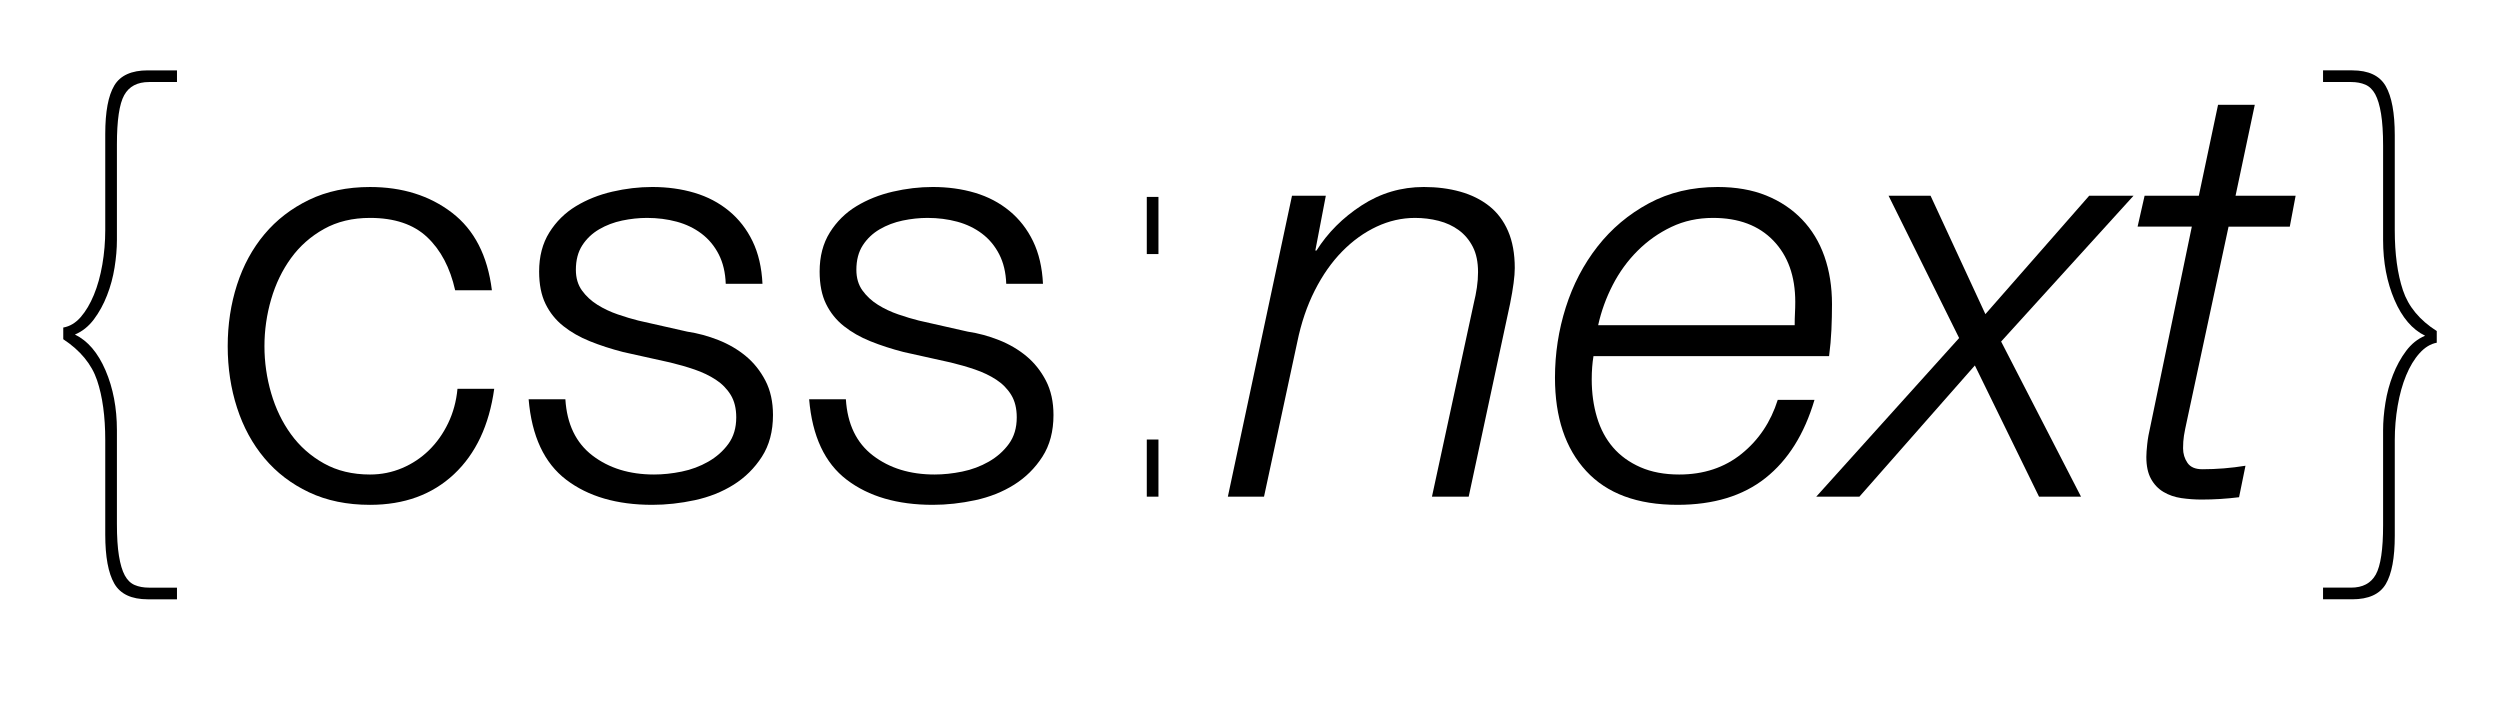
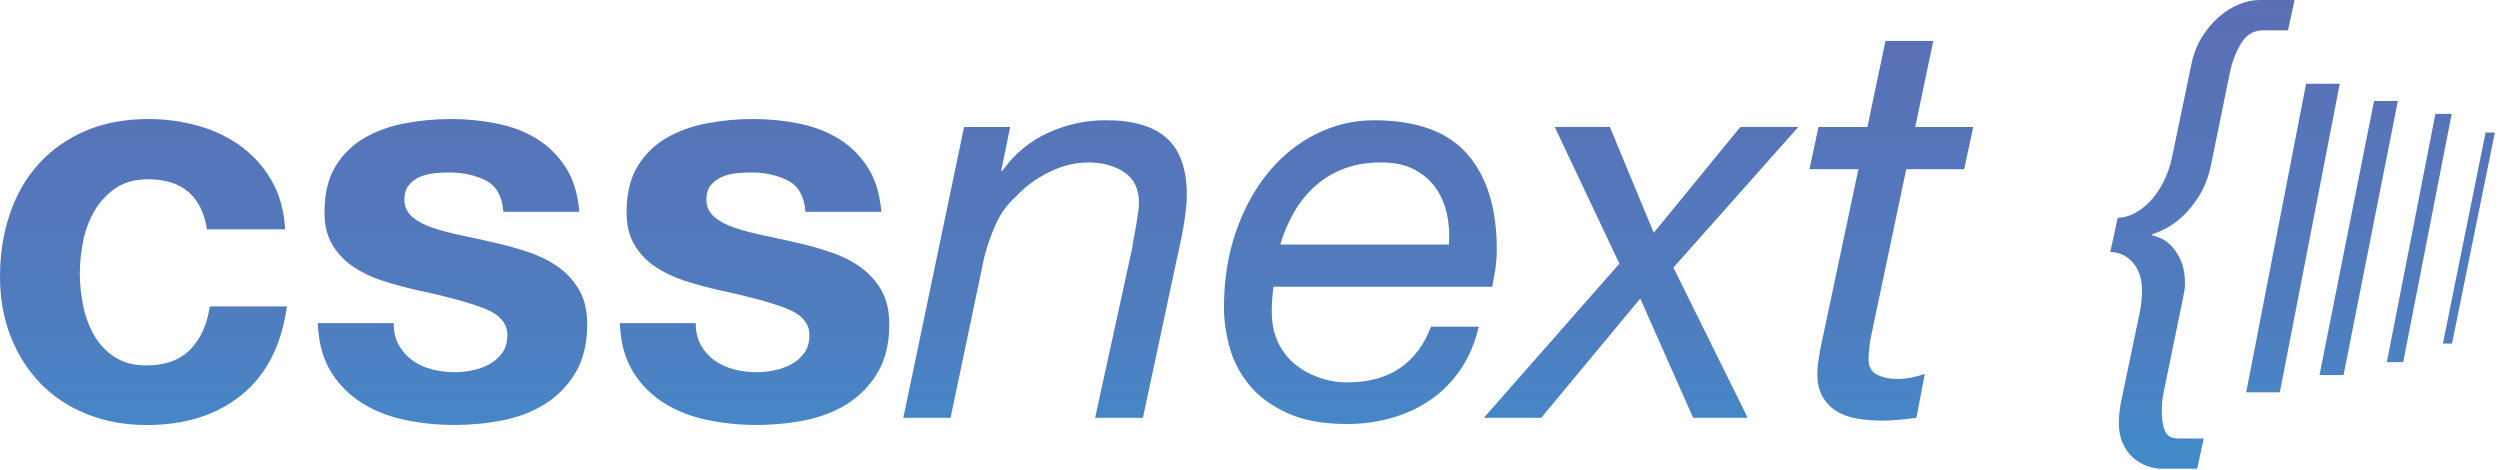
- <svg xmlns="http://www.w3.org/2000/svg" version="1.1" id="cssnext" x="0px" y="0px" width="512px" height="145px" viewBox="0 0 512 145" enable-background="new 0 0 512 145" xml:space="preserve">
-   <g enable-background="new    ">
-     <path d="M23.407,119.514c-1.235-2.15-1.852-5.494-1.852-10.033V90.132c0-4.854-0.558-8.938-1.672-12.241   c-1.116-3.304-3.424-6.109-6.927-8.42v-2.389c1.353-0.239,2.547-0.956,3.583-2.15c1.034-1.194,1.93-2.705,2.688-4.538   c0.756-1.831,1.333-3.9,1.731-6.211c0.397-2.308,0.597-4.657,0.597-7.046V27.429c0-4.538,0.616-7.842,1.852-9.913   c1.233-2.069,3.523-3.105,6.867-3.105h5.972V16.8h-5.733c-2.389,0-4.081,0.896-5.076,2.688c-0.997,1.792-1.493,5.156-1.493,10.092   v19.588c0,1.752-0.16,3.624-0.478,5.613c-0.319,1.991-0.836,3.902-1.553,5.732c-0.716,1.833-1.612,3.464-2.687,4.897   c-1.075,1.433-2.37,2.469-3.882,3.104c2.627,1.275,4.718,3.724,6.271,7.345c1.553,3.625,2.329,7.703,2.329,12.242v19.229   c0,2.628,0.138,4.796,0.418,6.51c0.278,1.711,0.675,3.045,1.194,4.001c0.517,0.955,1.194,1.612,2.03,1.971   c0.836,0.357,1.81,0.537,2.926,0.537h5.733v2.39h-5.972C26.93,122.736,24.64,121.662,23.407,119.514z" />
+ <svg xmlns="http://www.w3.org/2000/svg" version="1.1" id="Layer_1" x="0px" y="0px" width="256px" height="48.102px" viewBox="0 0 256 48.102" enable-background="new 0 0 256 48.102" xml:space="preserve">
+   <g>
+     <linearGradient id="SVGID_1_" gradientUnits="userSpaceOnUse" x1="14.688" y1="49.102" x2="14.688" y2="1.099" gradientTransform="matrix(1 0 0 -1 0 49.1011)">
+       <stop offset="0" style="stop-color:#5B6FB5" />
+       <stop offset="0.675" style="stop-color:#4F7DBF" />
+       <stop offset="1" style="stop-color:#428BCA" />
+     </linearGradient>
+     <path fill="url(#SVGID_1_)" d="M15.143,18.359c-1.305,0-2.4,0.297-3.279,0.893c-0.886,0.596-1.608,1.362-2.162,2.302   c-0.558,0.944-0.952,1.98-1.182,3.112c-0.229,1.137-0.344,2.252-0.344,3.371c0,1.069,0.115,2.166,0.344,3.276   c0.229,1.121,0.605,2.129,1.123,3.029c0.523,0.904,1.222,1.641,2.102,2.217c0.884,0.577,1.959,0.862,3.23,0.862   c1.954,0,3.462-0.548,4.521-1.64c1.053-1.098,1.718-2.564,1.988-4.407h7.892c-0.541,3.952-2.075,6.965-4.608,9.042   c-2.538,2.072-5.78,3.107-9.738,3.107c-2.227,0-4.272-0.37-6.133-1.12c-1.864-0.746-3.451-1.795-4.753-3.142   c-1.302-1.345-2.323-2.947-3.05-4.808C0.361,32.594,0,30.551,0,28.318c0-2.301,0.335-4.442,1.008-6.42   c0.671-1.979,1.66-3.685,2.968-5.128c1.304-1.444,2.897-2.559,4.776-3.371c1.882-0.806,4.036-1.209,6.453-1.209   c1.766,0,3.464,0.235,5.098,0.694c1.63,0.457,3.091,1.161,4.377,2.1c1.285,0.941,2.332,2.114,3.139,3.515s1.269,3.061,1.383,4.983   h-8.007C20.653,20.068,18.638,18.359,15.143,18.359z" />
+     <linearGradient id="SVGID_2_" gradientUnits="userSpaceOnUse" x1="46.338" y1="49.1" x2="46.338" y2="1.098" gradientTransform="matrix(1 0 0 -1 0 49.1011)">
+       <stop offset="0" style="stop-color:#5B6FB5" />
+       <stop offset="0.675" style="stop-color:#4F7DBF" />
+       <stop offset="1" style="stop-color:#428BCA" />
+     </linearGradient>
+     <path fill="url(#SVGID_2_)" d="M40.864,35.379c0.361,0.637,0.834,1.152,1.411,1.556c0.574,0.403,1.238,0.704,1.988,0.896   c0.748,0.188,1.525,0.282,2.332,0.282c0.577,0,1.182-0.062,1.813-0.202c0.636-0.131,1.21-0.342,1.73-0.632   c0.52-0.287,0.952-0.671,1.296-1.154c0.347-0.473,0.518-1.078,0.518-1.814c0-1.228-0.815-2.146-2.449-2.761   c-1.631-0.614-3.907-1.233-6.825-1.847c-1.19-0.264-2.353-0.587-3.485-0.948c-1.134-0.365-2.143-0.849-3.023-1.443   c-0.884-0.596-1.594-1.341-2.133-2.245c-0.539-0.902-0.807-2.005-0.807-3.312c0-1.918,0.374-3.495,1.123-4.722   c0.75-1.228,1.74-2.198,2.968-2.911c1.228-0.708,2.609-1.209,4.148-1.496c1.536-0.291,3.11-0.437,4.723-0.437   c1.611,0,3.178,0.155,4.695,0.461c1.517,0.307,2.871,0.827,4.059,1.554c1.188,0.728,2.178,1.698,2.964,2.907   c0.788,1.208,1.259,2.739,1.413,4.58h-7.776c-0.114-1.575-0.712-2.64-1.783-3.198c-1.076-0.552-2.347-0.834-3.802-0.834   c-0.462,0-0.961,0.028-1.498,0.083c-0.541,0.061-1.031,0.183-1.47,0.375c-0.44,0.192-0.815,0.473-1.123,0.836   c-0.308,0.364-0.462,0.856-0.462,1.47c0,0.729,0.27,1.324,0.806,1.787c0.539,0.457,1.242,0.834,2.102,1.121   c0.865,0.292,1.854,0.55,2.967,0.779c1.114,0.228,2.248,0.483,3.399,0.748c1.19,0.265,2.35,0.596,3.484,0.981   c1.132,0.38,2.141,0.891,3.024,1.522c0.883,0.639,1.594,1.426,2.132,2.358c0.539,0.947,0.807,2.11,0.807,3.488   c0,1.959-0.396,3.6-1.182,4.927c-0.785,1.327-1.814,2.387-3.08,3.197c-1.269,0.807-2.718,1.369-4.35,1.701   c-1.631,0.324-3.293,0.483-4.981,0.483c-1.729,0-3.419-0.168-5.067-0.516c-1.653-0.348-3.121-0.924-4.407-1.729   c-1.287-0.807-2.346-1.87-3.169-3.197c-0.825-1.322-1.277-2.986-1.352-4.983h7.774C40.313,33.991,40.499,34.746,40.864,35.379z" />
+     <linearGradient id="SVGID_3_" gradientUnits="userSpaceOnUse" x1="77.273" y1="49.1" x2="77.273" y2="1.098" gradientTransform="matrix(1 0 0 -1 0 49.1011)">
+       <stop offset="0" style="stop-color:#5B6FB5" />
+       <stop offset="0.675" style="stop-color:#4F7DBF" />
+       <stop offset="1" style="stop-color:#428BCA" />
+     </linearGradient>
+     <path fill="url(#SVGID_3_)" d="M71.794,35.379c0.361,0.637,0.834,1.152,1.411,1.556c0.577,0.403,1.238,0.704,1.987,0.896   c0.748,0.188,1.525,0.282,2.332,0.282c0.577,0,1.182-0.062,1.814-0.202c0.638-0.131,1.209-0.342,1.732-0.632   c0.518-0.287,0.949-0.671,1.296-1.154c0.344-0.473,0.518-1.078,0.518-1.814c0-1.228-0.815-2.146-2.452-2.761   c-1.631-0.614-3.907-1.233-6.825-1.847c-1.19-0.264-2.353-0.587-3.484-0.948c-1.133-0.365-2.141-0.849-3.024-1.443   c-0.884-0.596-1.594-1.341-2.13-2.245c-0.541-0.902-0.807-2.005-0.807-3.312c0-1.918,0.37-3.495,1.123-4.722   c0.748-1.228,1.737-2.198,2.965-2.911c1.23-0.708,2.611-1.209,4.148-1.496c1.535-0.291,3.111-0.437,4.722-0.437   c1.612,0,3.179,0.155,4.695,0.461c1.516,0.307,2.871,0.827,4.062,1.554c1.188,0.728,2.177,1.698,2.962,2.907   c0.788,1.208,1.259,2.739,1.413,4.58h-7.774c-0.115-1.575-0.712-2.64-1.787-3.198c-1.075-0.552-2.346-0.834-3.801-0.834   c-0.462,0-0.961,0.028-1.498,0.083c-0.539,0.061-1.029,0.183-1.47,0.375c-0.438,0.192-0.816,0.473-1.123,0.836   c-0.308,0.364-0.461,0.856-0.461,1.47c0,0.729,0.269,1.324,0.806,1.787c0.541,0.457,1.243,0.834,2.103,1.121   c0.866,0.292,1.855,0.55,2.967,0.779c1.114,0.228,2.25,0.483,3.399,0.748c1.19,0.265,2.353,0.596,3.484,0.981   c1.132,0.38,2.141,0.891,3.024,1.522c0.883,0.639,1.593,1.426,2.135,2.358c0.537,0.947,0.807,2.11,0.807,3.488   c0,1.959-0.396,3.6-1.182,4.927c-0.788,1.327-1.814,2.387-3.082,3.197c-1.269,0.807-2.717,1.369-4.35,1.701   c-1.632,0.324-3.293,0.483-4.979,0.483c-1.731,0-3.422-0.168-5.069-0.516c-1.653-0.348-3.12-0.924-4.407-1.729   c-1.288-0.807-2.346-1.87-3.169-3.197c-0.825-1.322-1.277-2.986-1.35-4.983h7.772C71.245,33.991,71.427,34.746,71.794,35.379z" />
+     <linearGradient id="SVGID_4_" gradientUnits="userSpaceOnUse" x1="107.016" y1="49.101" x2="107.016" y2="1.099" gradientTransform="matrix(1 0 0 -1 0 49.1011)">
+       <stop offset="0" style="stop-color:#5B6FB5" />
+       <stop offset="0.675" style="stop-color:#4F7DBF" />
+       <stop offset="1" style="stop-color:#428BCA" />
+     </linearGradient>
+     <path fill="url(#SVGID_4_)" d="M103.443,13.001l-0.921,4.495h0.115c1.23-1.729,2.784-3.023,4.666-3.885   c1.88-0.868,3.858-1.299,5.932-1.299c2.804,0,4.886,0.614,6.251,1.843c1.359,1.232,2.044,3.168,2.044,5.822   c0,0.651-0.078,1.496-0.229,2.532c-0.155,1.038-0.366,2.135-0.638,3.286l-3.629,16.991h-4.896l3.802-17.395   c0.04-0.31,0.096-0.665,0.173-1.068c0.075-0.404,0.153-0.826,0.229-1.263c0.08-0.438,0.148-0.865,0.202-1.269   c0.059-0.402,0.086-0.739,0.086-1.007c0-1.42-0.499-2.466-1.497-3.138c-0.998-0.673-2.226-1.009-3.686-1.009   c-1.343,0-2.677,0.327-4.004,0.978c-1.325,0.651-2.447,1.476-3.368,2.474c-0.883,0.77-1.575,1.702-2.072,2.795   c-0.499,1.096-0.902,2.234-1.209,3.425l-3.457,16.477H92.5l6.22-29.779h4.722L103.443,13.001L103.443,13.001z" />
+     <linearGradient id="SVGID_5_" gradientUnits="userSpaceOnUse" x1="139.301" y1="49.102" x2="139.301" y2="1.098" gradientTransform="matrix(1 0 0 -1 0 49.1011)">
+       <stop offset="0" style="stop-color:#5B6FB5" />
+       <stop offset="0.675" style="stop-color:#4F7DBF" />
+       <stop offset="1" style="stop-color:#428BCA" />
+     </linearGradient>
+     <path fill="url(#SVGID_5_)" d="M130.23,31.953c0,1.147,0.211,2.179,0.633,3.084c0.424,0.899,0.998,1.65,1.729,2.246   c0.729,0.595,1.554,1.054,2.476,1.383c0.922,0.323,1.881,0.488,2.879,0.488c2.189,0,3.993-0.488,5.414-1.467   c1.423-0.98,2.478-2.392,3.169-4.233h4.895c-0.384,1.648-1,3.098-1.844,4.344c-0.846,1.252-1.863,2.288-3.051,3.113   c-1.19,0.83-2.518,1.449-3.976,1.871c-1.458,0.421-2.994,0.638-4.607,0.638c-2.456,0-4.503-0.376-6.134-1.125   c-1.634-0.749-2.93-1.706-3.888-2.878c-0.961-1.171-1.634-2.456-2.016-3.863c-0.384-1.396-0.577-2.751-0.577-4.059   c0-2.842,0.413-5.443,1.24-7.805c0.826-2.36,1.939-4.387,3.342-6.074c1.399-1.693,3.032-2.995,4.896-3.919   c1.858-0.919,3.809-1.384,5.846-1.384c4.378,0,7.574,1.153,9.59,3.46c2.017,2.302,3.023,5.545,3.023,9.729   c0,0.769-0.053,1.5-0.17,2.188c-0.115,0.693-0.211,1.251-0.287,1.673h-22.408C130.289,30.208,130.23,31.07,130.23,31.953z    M148.174,21.959c-0.21-1.017-0.595-1.919-1.149-2.707c-0.556-0.788-1.297-1.42-2.221-1.903c-0.92-0.478-2.053-0.716-3.399-0.716   c-1.419,0-2.696,0.221-3.827,0.659c-1.135,0.44-2.125,1.048-2.969,1.815c-0.843,0.769-1.554,1.662-2.131,2.681   c-0.577,1.018-1.039,2.1-1.384,3.253h17.281C148.451,24.002,148.385,22.976,148.174,21.959z" />
+     <linearGradient id="SVGID_6_" gradientUnits="userSpaceOnUse" x1="168.046" y1="49.1" x2="168.046" y2="1.099" gradientTransform="matrix(1 0 0 -1 0 49.1011)">
+       <stop offset="0" style="stop-color:#5B6FB5" />
+       <stop offset="0.675" style="stop-color:#4F7DBF" />
+       <stop offset="1" style="stop-color:#428BCA" />
+     </linearGradient>
+     <path fill="url(#SVGID_6_)" d="M159.204,13.001h5.646l4.493,10.833l8.868-10.833h5.936L171.358,27.4l7.604,15.381h-5.586   L167.96,30.57l-10.14,12.211h-5.874l13.881-15.784L159.204,13.001z" />
+     <linearGradient id="SVGID_7_" gradientUnits="userSpaceOnUse" x1="193.674" y1="49.102" x2="193.674" y2="1.099" gradientTransform="matrix(1 0 0 -1 0 49.1011)">
+       <stop offset="0" style="stop-color:#5B6FB5" />
+       <stop offset="0.675" style="stop-color:#4F7DBF" />
+       <stop offset="1" style="stop-color:#428BCA" />
+     </linearGradient>
+     <path fill="url(#SVGID_7_)" d="M202.058,13.001l-0.926,4.322H195.2l-3.687,17.512c-0.038,0.347-0.078,0.67-0.115,0.979   c-0.038,0.305-0.06,0.632-0.06,0.975c0,0.769,0.299,1.298,0.895,1.584c0.595,0.291,1.277,0.437,2.049,0.437   c0.499,0,0.977-0.053,1.438-0.146c0.461-0.099,0.921-0.221,1.382-0.375l-0.863,4.491c-0.575,0.08-1.149,0.146-1.728,0.202   c-0.579,0.06-1.149,0.088-1.729,0.088c-0.921,0-1.785-0.069-2.592-0.201c-0.807-0.136-1.507-0.384-2.104-0.75   c-0.595-0.361-1.076-0.853-1.438-1.467c-0.365-0.613-0.552-1.401-0.552-2.362c0-0.422,0.028-0.825,0.088-1.209   c0.056-0.384,0.125-0.806,0.201-1.266l3.918-18.492h-5.012l0.922-4.317h5.011l1.847-8.813h4.896l-1.848,8.813h5.938V13.001z" />
  </g>
-   <g enable-background="new    ">
-     <path d="M87.482,48.568c-2.788-2.627-6.688-3.941-11.705-3.941c-3.583,0-6.729,0.758-9.435,2.27   c-2.708,1.514-4.957,3.505-6.748,5.972c-1.792,2.469-3.146,5.275-4.061,8.42c-0.916,3.146-1.374,6.351-1.374,9.614   c0,3.267,0.458,6.471,1.374,9.615c0.915,3.146,2.27,5.953,4.061,8.42c1.792,2.47,4.04,4.461,6.748,5.973   c2.706,1.514,5.852,2.27,9.435,2.27c2.309,0,4.498-0.438,6.569-1.313c2.07-0.875,3.9-2.091,5.494-3.644   c1.592-1.553,2.906-3.402,3.941-5.554c1.034-2.149,1.672-4.497,1.911-7.047h7.524c-1.036,7.485-3.783,13.317-8.241,17.497   c-4.46,4.181-10.193,6.271-17.199,6.271c-4.699,0-8.858-0.856-12.481-2.567c-3.624-1.712-6.669-4.04-9.137-6.987   c-2.469-2.943-4.34-6.391-5.613-10.331c-1.274-3.94-1.911-8.14-1.911-12.601c0-4.458,0.637-8.658,1.911-12.6   c1.273-3.941,3.145-7.385,5.613-10.331c2.467-2.945,5.513-5.295,9.137-7.047c3.623-1.75,7.782-2.628,12.481-2.628   c6.608,0,12.201,1.753,16.781,5.256c4.578,3.504,7.304,8.799,8.181,15.885h-7.524C92.179,54.82,90.268,51.196,87.482,48.568z" />
-     <path d="M147.199,52.092c-0.877-1.711-2.051-3.124-3.523-4.24c-1.474-1.113-3.165-1.929-5.076-2.448   c-1.911-0.517-3.941-0.776-6.091-0.776c-1.672,0-3.365,0.18-5.076,0.538c-1.713,0.358-3.284,0.955-4.718,1.791   c-1.433,0.836-2.588,1.932-3.463,3.284c-0.877,1.355-1.314,3.027-1.314,5.017c0,1.672,0.418,3.087,1.254,4.24   c0.836,1.155,1.89,2.131,3.165,2.926c1.272,0.797,2.667,1.454,4.18,1.971c1.511,0.519,2.905,0.937,4.18,1.254l10.032,2.27   c2.15,0.319,4.279,0.896,6.39,1.731c2.109,0.836,3.98,1.932,5.614,3.285c1.631,1.354,2.965,3.026,4.001,5.016   c1.034,1.99,1.553,4.341,1.553,7.047c0,3.344-0.758,6.191-2.27,8.539c-1.513,2.35-3.445,4.261-5.792,5.732   c-2.35,1.475-4.998,2.526-7.942,3.166c-2.947,0.635-5.852,0.955-8.719,0.955c-7.246,0-13.119-1.711-17.617-5.137   c-4.499-3.422-7.067-8.916-7.703-16.48h7.524c0.317,5.097,2.168,8.938,5.553,11.524c3.384,2.588,7.584,3.882,12.601,3.882   c1.831,0,3.721-0.197,5.673-0.598c1.95-0.396,3.762-1.075,5.435-2.03c1.672-0.954,3.045-2.169,4.121-3.643   c1.075-1.474,1.612-3.284,1.612-5.435c0-1.832-0.379-3.363-1.135-4.599c-0.758-1.233-1.773-2.271-3.045-3.104   c-1.275-0.836-2.729-1.532-4.359-2.092c-1.633-0.556-3.285-1.033-4.957-1.433l-9.674-2.15c-2.469-0.636-4.738-1.373-6.808-2.209   c-2.072-0.836-3.882-1.87-5.435-3.105c-1.552-1.233-2.767-2.747-3.643-4.538c-0.877-1.792-1.314-4.001-1.314-6.629   c0-3.105,0.696-5.772,2.09-8.002c1.392-2.229,3.204-4.02,5.434-5.375c2.229-1.353,4.718-2.348,7.465-2.985   c2.747-0.637,5.474-0.956,8.181-0.956c3.105,0,5.99,0.399,8.659,1.194c2.667,0.797,5.016,2.03,7.046,3.703   c2.03,1.672,3.643,3.743,4.837,6.21c1.194,2.47,1.87,5.375,2.03,8.719h-7.524C148.552,55.814,148.074,53.805,147.199,52.092z" />
-     <path d="M204.646,52.092c-0.877-1.711-2.051-3.124-3.523-4.24c-1.474-1.113-3.165-1.929-5.076-2.448   c-1.911-0.517-3.941-0.776-6.091-0.776c-1.672,0-3.365,0.18-5.076,0.538c-1.713,0.358-3.284,0.955-4.718,1.791   c-1.433,0.836-2.588,1.932-3.463,3.284c-0.877,1.355-1.314,3.027-1.314,5.017c0,1.672,0.418,3.087,1.254,4.24   c0.836,1.155,1.89,2.131,3.165,2.926c1.272,0.797,2.667,1.454,4.18,1.971c1.511,0.519,2.905,0.937,4.18,1.254l10.032,2.27   c2.15,0.319,4.279,0.896,6.39,1.731c2.109,0.836,3.98,1.932,5.614,3.285c1.631,1.354,2.965,3.026,4.001,5.016   c1.034,1.99,1.553,4.341,1.553,7.047c0,3.344-0.758,6.191-2.27,8.539c-1.513,2.35-3.445,4.261-5.792,5.732   c-2.35,1.475-4.998,2.526-7.942,3.166c-2.947,0.635-5.852,0.955-8.719,0.955c-7.246,0-13.119-1.711-17.617-5.137   c-4.499-3.422-7.067-8.916-7.703-16.48h7.524c0.317,5.097,2.168,8.938,5.553,11.524c3.384,2.588,7.584,3.882,12.601,3.882   c1.831,0,3.721-0.197,5.673-0.598c1.95-0.396,3.762-1.075,5.435-2.03c1.672-0.954,3.045-2.169,4.121-3.643   c1.075-1.474,1.612-3.284,1.612-5.435c0-1.832-0.379-3.363-1.135-4.599c-0.758-1.233-1.773-2.271-3.045-3.104   c-1.275-0.836-2.729-1.532-4.359-2.092c-1.633-0.556-3.285-1.033-4.957-1.433l-9.674-2.15c-2.469-0.636-4.738-1.373-6.808-2.209   c-2.072-0.836-3.882-1.87-5.435-3.105c-1.552-1.233-2.767-2.747-3.643-4.538c-0.877-1.792-1.314-4.001-1.314-6.629   c0-3.105,0.696-5.772,2.09-8.002c1.392-2.229,3.204-4.02,5.434-5.375c2.229-1.353,4.718-2.348,7.465-2.985   c2.747-0.637,5.474-0.956,8.181-0.956c3.105,0,5.99,0.399,8.659,1.194c2.667,0.797,5.016,2.03,7.046,3.703   c2.03,1.672,3.643,3.743,4.837,6.21c1.194,2.47,1.87,5.375,2.03,8.719h-7.524C205.999,55.814,205.521,53.805,204.646,52.092z" />
-   </g>
-   <g enable-background="new    ">
-     <path d="M234.862,40.327h2.389v11.705h-2.389V40.327z M234.862,90.014h2.389v11.703h-2.389V90.014z" />
-   </g>
-   <g enable-background="new    ">
-     <path d="M271.527,40.089l-2.15,11.227h0.238c2.309-3.661,5.395-6.748,9.257-9.256c3.86-2.508,8.101-3.763,12.72-3.763   c2.706,0,5.195,0.319,7.465,0.956c2.271,0.638,4.24,1.612,5.912,2.926s2.965,3.027,3.881,5.136c0.916,2.11,1.375,4.64,1.375,7.584   c0,1.672-0.32,4.102-0.957,7.285l-8.479,39.533h-7.523l8.6-39.771c0.238-0.956,0.438-1.971,0.598-3.046   c0.158-1.074,0.238-2.129,0.238-3.165c0-2.069-0.358-3.801-1.075-5.195c-0.716-1.392-1.672-2.526-2.866-3.403   c-1.193-0.876-2.568-1.512-4.121-1.911c-1.552-0.397-3.164-0.598-4.836-0.598c-2.709,0-5.336,0.598-7.883,1.792   c-2.549,1.194-4.896,2.887-7.047,5.076c-2.15,2.19-4.021,4.857-5.613,8.002c-1.594,3.146-2.787,6.669-3.583,10.569l-6.808,31.65   h-7.405L264.6,40.089H271.527z" />
-     <path d="M325.986,77.711c0,2.788,0.359,5.374,1.076,7.764c0.717,2.389,1.811,4.438,3.283,6.15c1.473,1.713,3.346,3.064,5.613,4.061   c2.27,0.996,4.915,1.494,7.941,1.494c5.018,0,9.275-1.414,12.779-4.24c3.504-2.825,5.973-6.51,7.405-11.049h7.524   c-2.071,7.008-5.416,12.344-10.033,16.004c-4.618,3.664-10.629,5.494-18.033,5.494c-8.203,0-14.434-2.309-18.691-6.927   c-4.262-4.616-6.391-10.987-6.391-19.108c0-4.938,0.734-9.734,2.21-14.394c1.472-4.657,3.644-8.817,6.509-12.48   c2.867-3.661,6.369-6.608,10.51-8.838c4.141-2.229,8.84-3.345,14.095-3.345c3.741,0,7.047,0.579,9.913,1.732   c2.865,1.155,5.314,2.788,7.345,4.896c2.031,2.11,3.562,4.64,4.599,7.584c1.034,2.947,1.553,6.211,1.553,9.794   c0,1.752-0.041,3.505-0.119,5.255c-0.08,1.752-0.238,3.544-0.477,5.375h-48.252C326.107,74.366,325.986,75.96,325.986,77.711z    M367.609,64.154c0.039-0.755,0.061-1.531,0.061-2.328c0-5.256-1.492-9.436-4.479-12.541c-2.987-3.105-7.106-4.658-12.361-4.658   c-3.105,0-5.953,0.618-8.54,1.852c-2.589,1.235-4.896,2.866-6.927,4.896s-3.723,4.359-5.076,6.987   c-1.355,2.627-2.35,5.374-2.986,8.241h40.25C367.551,65.728,367.568,64.912,367.609,64.154z" />
-     <path d="M386.779,40.089h8.6l11.228,24.245l21.259-24.245h9.077L409.83,69.947l16.362,31.77h-8.601l-13.138-26.873l-23.647,26.873   h-8.839L401.23,69.23L386.779,40.089z" />
-     <path d="M450.318,40.089l3.94-18.632h7.523l-3.941,18.632h12.303l-1.194,6.33h-12.541l-8.479,39.532   c-0.319,1.434-0.538,2.529-0.657,3.285c-0.119,0.757-0.179,1.611-0.179,2.566c0,1.116,0.298,2.11,0.896,2.986   c0.598,0.877,1.612,1.312,3.046,1.312c2.943,0,5.892-0.238,8.839-0.717l-1.314,6.449c-1.273,0.159-2.549,0.277-3.821,0.357   c-1.273,0.078-2.55,0.121-3.821,0.121c-1.433,0-2.827-0.103-4.181-0.299c-1.354-0.201-2.567-0.617-3.644-1.255   c-1.074-0.637-1.932-1.532-2.567-2.688c-0.639-1.152-0.955-2.646-0.955-4.479c0-0.637,0.061-1.512,0.18-2.628   c0.119-1.114,0.338-2.348,0.656-3.702l8.479-40.847h-11.106l1.434-6.33h11.106V40.089z" />
-   </g>
-   <g enable-background="new    ">
-     <path d="M488.595,17.635c1.233,2.15,1.853,5.494,1.853,10.033v19.468c0,4.857,0.556,8.957,1.672,12.302   c1.114,3.344,3.423,6.132,6.927,8.36v2.389c-1.272,0.238-2.447,0.955-3.522,2.149c-1.074,1.193-1.99,2.708-2.746,4.538   c-0.759,1.833-1.334,3.901-1.732,6.211c-0.398,2.312-0.597,4.658-0.597,7.047v19.587c0,4.539-0.618,7.842-1.853,9.913   c-1.234,2.069-3.521,3.104-6.867,3.104h-5.972v-2.389h5.732c2.389,0,4.08-0.896,5.076-2.688c0.993-1.791,1.492-5.156,1.492-10.092   V88.102c0-1.75,0.159-3.621,0.479-5.612c0.316-1.989,0.836-3.9,1.553-5.733c0.717-1.83,1.612-3.464,2.688-4.896   c1.073-1.434,2.367-2.467,3.881-3.105c-2.627-1.272-4.717-3.721-6.271-7.345c-1.553-3.623-2.329-7.704-2.329-12.242V29.817   c0-2.628-0.14-4.796-0.418-6.509c-0.279-1.712-0.678-3.046-1.193-4.001c-0.521-0.956-1.194-1.612-2.031-1.971   c-0.836-0.358-1.812-0.538-2.926-0.538h-5.732V14.41h5.973C485.072,14.41,487.359,15.485,488.595,17.635z" />
+   <g>
+     <linearGradient id="SVGID_8_" gradientUnits="userSpaceOnUse" x1="225.523" y1="49.099" x2="225.523" y2="1.099" gradientTransform="matrix(1 0 0 -1 0 49.1011)">
+       <stop offset="0" style="stop-color:#5B6FB5" />
+       <stop offset="0.675" style="stop-color:#4F7DBF" />
+       <stop offset="1" style="stop-color:#428BCA" />
+     </linearGradient>
+     <path fill="url(#SVGID_8_)" d="M231.709,3.111c-0.966,0-1.726,0.469-2.276,1.42c-0.55,0.947-0.932,1.992-1.138,3.126l-1.914,9.36   c-0.277,1.212-0.682,2.239-1.217,3.085c-0.539,0.841-1.095,1.536-1.68,2.066c-0.589,0.535-1.166,0.947-1.735,1.242   c-0.566,0.291-1.013,0.474-1.319,0.546l-0.049,0.148c0.242,0.04,0.548,0.143,0.93,0.314c0.379,0.168,0.749,0.455,1.114,0.852   c0.361,0.394,0.672,0.896,0.931,1.5c0.257,0.604,0.387,1.369,0.387,2.301c0,0.31-0.033,0.619-0.103,0.929   c-0.071,0.312-0.139,0.656-0.206,1.04l-1.914,9.31c-0.104,0.591-0.154,1.168-0.154,1.758c0,0.793,0.104,1.453,0.311,1.992   c0.208,0.535,0.67,0.798,1.397,0.798h2.587l-0.672,3.103h-3.621c-0.521,0-1.045-0.104-1.577-0.31   c-0.539-0.207-1.009-0.497-1.424-0.877c-0.418-0.374-0.749-0.862-1.01-1.447c-0.258-0.591-0.387-1.262-0.387-2.016   c0-0.314,0.016-0.652,0.049-1.014c0.033-0.359,0.086-0.73,0.157-1.11l1.962-9.36c0.068-0.381,0.122-0.75,0.155-1.116   c0.031-0.361,0.048-0.693,0.048-1.008c0-1.205-0.318-2.161-0.954-2.869c-0.637-0.707-1.409-1.063-2.302-1.063l0.774-3.516   c0.55,0,1.112-0.145,1.68-0.439c0.569-0.292,1.105-0.694,1.603-1.214c0.499-0.517,0.952-1.153,1.349-1.913   c0.396-0.762,0.697-1.603,0.904-2.536l1.965-9.418c0.206-1.101,0.569-2.072,1.085-2.922c0.518-0.841,1.104-1.55,1.76-2.117   c0.652-0.569,1.344-1.003,2.07-1.293c0.724-0.292,1.413-0.44,2.064-0.44h3.624l-0.671,3.103h-2.583V3.111L231.709,3.111z" />
+     <linearGradient id="SVGID_9_" gradientUnits="userSpaceOnUse" x1="234.799" y1="49.101" x2="234.799" y2="1.098" gradientTransform="matrix(1 0 0 -1 0 49.1011)">
+       <stop offset="0" style="stop-color:#5B6FB5" />
+       <stop offset="0.675" style="stop-color:#4F7DBF" />
+       <stop offset="1" style="stop-color:#428BCA" />
+     </linearGradient>
+     <path fill="url(#SVGID_9_)" d="M239.591,8.576l-6.139,31.602h-3.442l6.133-31.602H239.591z" />
+     <linearGradient id="SVGID_10_" gradientUnits="userSpaceOnUse" x1="241.529" y1="49.102" x2="241.529" y2="1.098" gradientTransform="matrix(1 0 0 -1 0 49.1011)">
+       <stop offset="0" style="stop-color:#5B6FB5" />
+       <stop offset="0.675" style="stop-color:#4F7DBF" />
+       <stop offset="1" style="stop-color:#428BCA" />
+     </linearGradient>
+     <path fill="url(#SVGID_10_)" d="M245.541,10.341l-5.562,28.065h-2.461l5.583-28.065H245.541L245.541,10.341z" />
+     <linearGradient id="SVGID_11_" gradientUnits="userSpaceOnUse" x1="247.731" y1="49.101" x2="247.731" y2="1.098" gradientTransform="matrix(1 0 0 -1 0 49.1011)">
+       <stop offset="0" style="stop-color:#5B6FB5" />
+       <stop offset="0.675" style="stop-color:#4F7DBF" />
+       <stop offset="1" style="stop-color:#428BCA" />
+     </linearGradient>
+     <path fill="url(#SVGID_11_)" d="M251.053,11.661l-4.968,25.423h-1.673l4.974-25.423H251.053z" />
+     <linearGradient id="SVGID_12_" gradientUnits="userSpaceOnUse" x1="252.812" y1="49.1" x2="252.812" y2="1.099" gradientTransform="matrix(1 0 0 -1 0 49.1011)">
+       <stop offset="0" style="stop-color:#5B6FB5" />
+       <stop offset="0.675" style="stop-color:#4F7DBF" />
+       <stop offset="1" style="stop-color:#428BCA" />
+     </linearGradient>
+     <path fill="url(#SVGID_12_)" d="M255.475,13.569l-4.391,21.613h-0.931l4.372-21.613H255.475z" />
  </g>
</svg>
